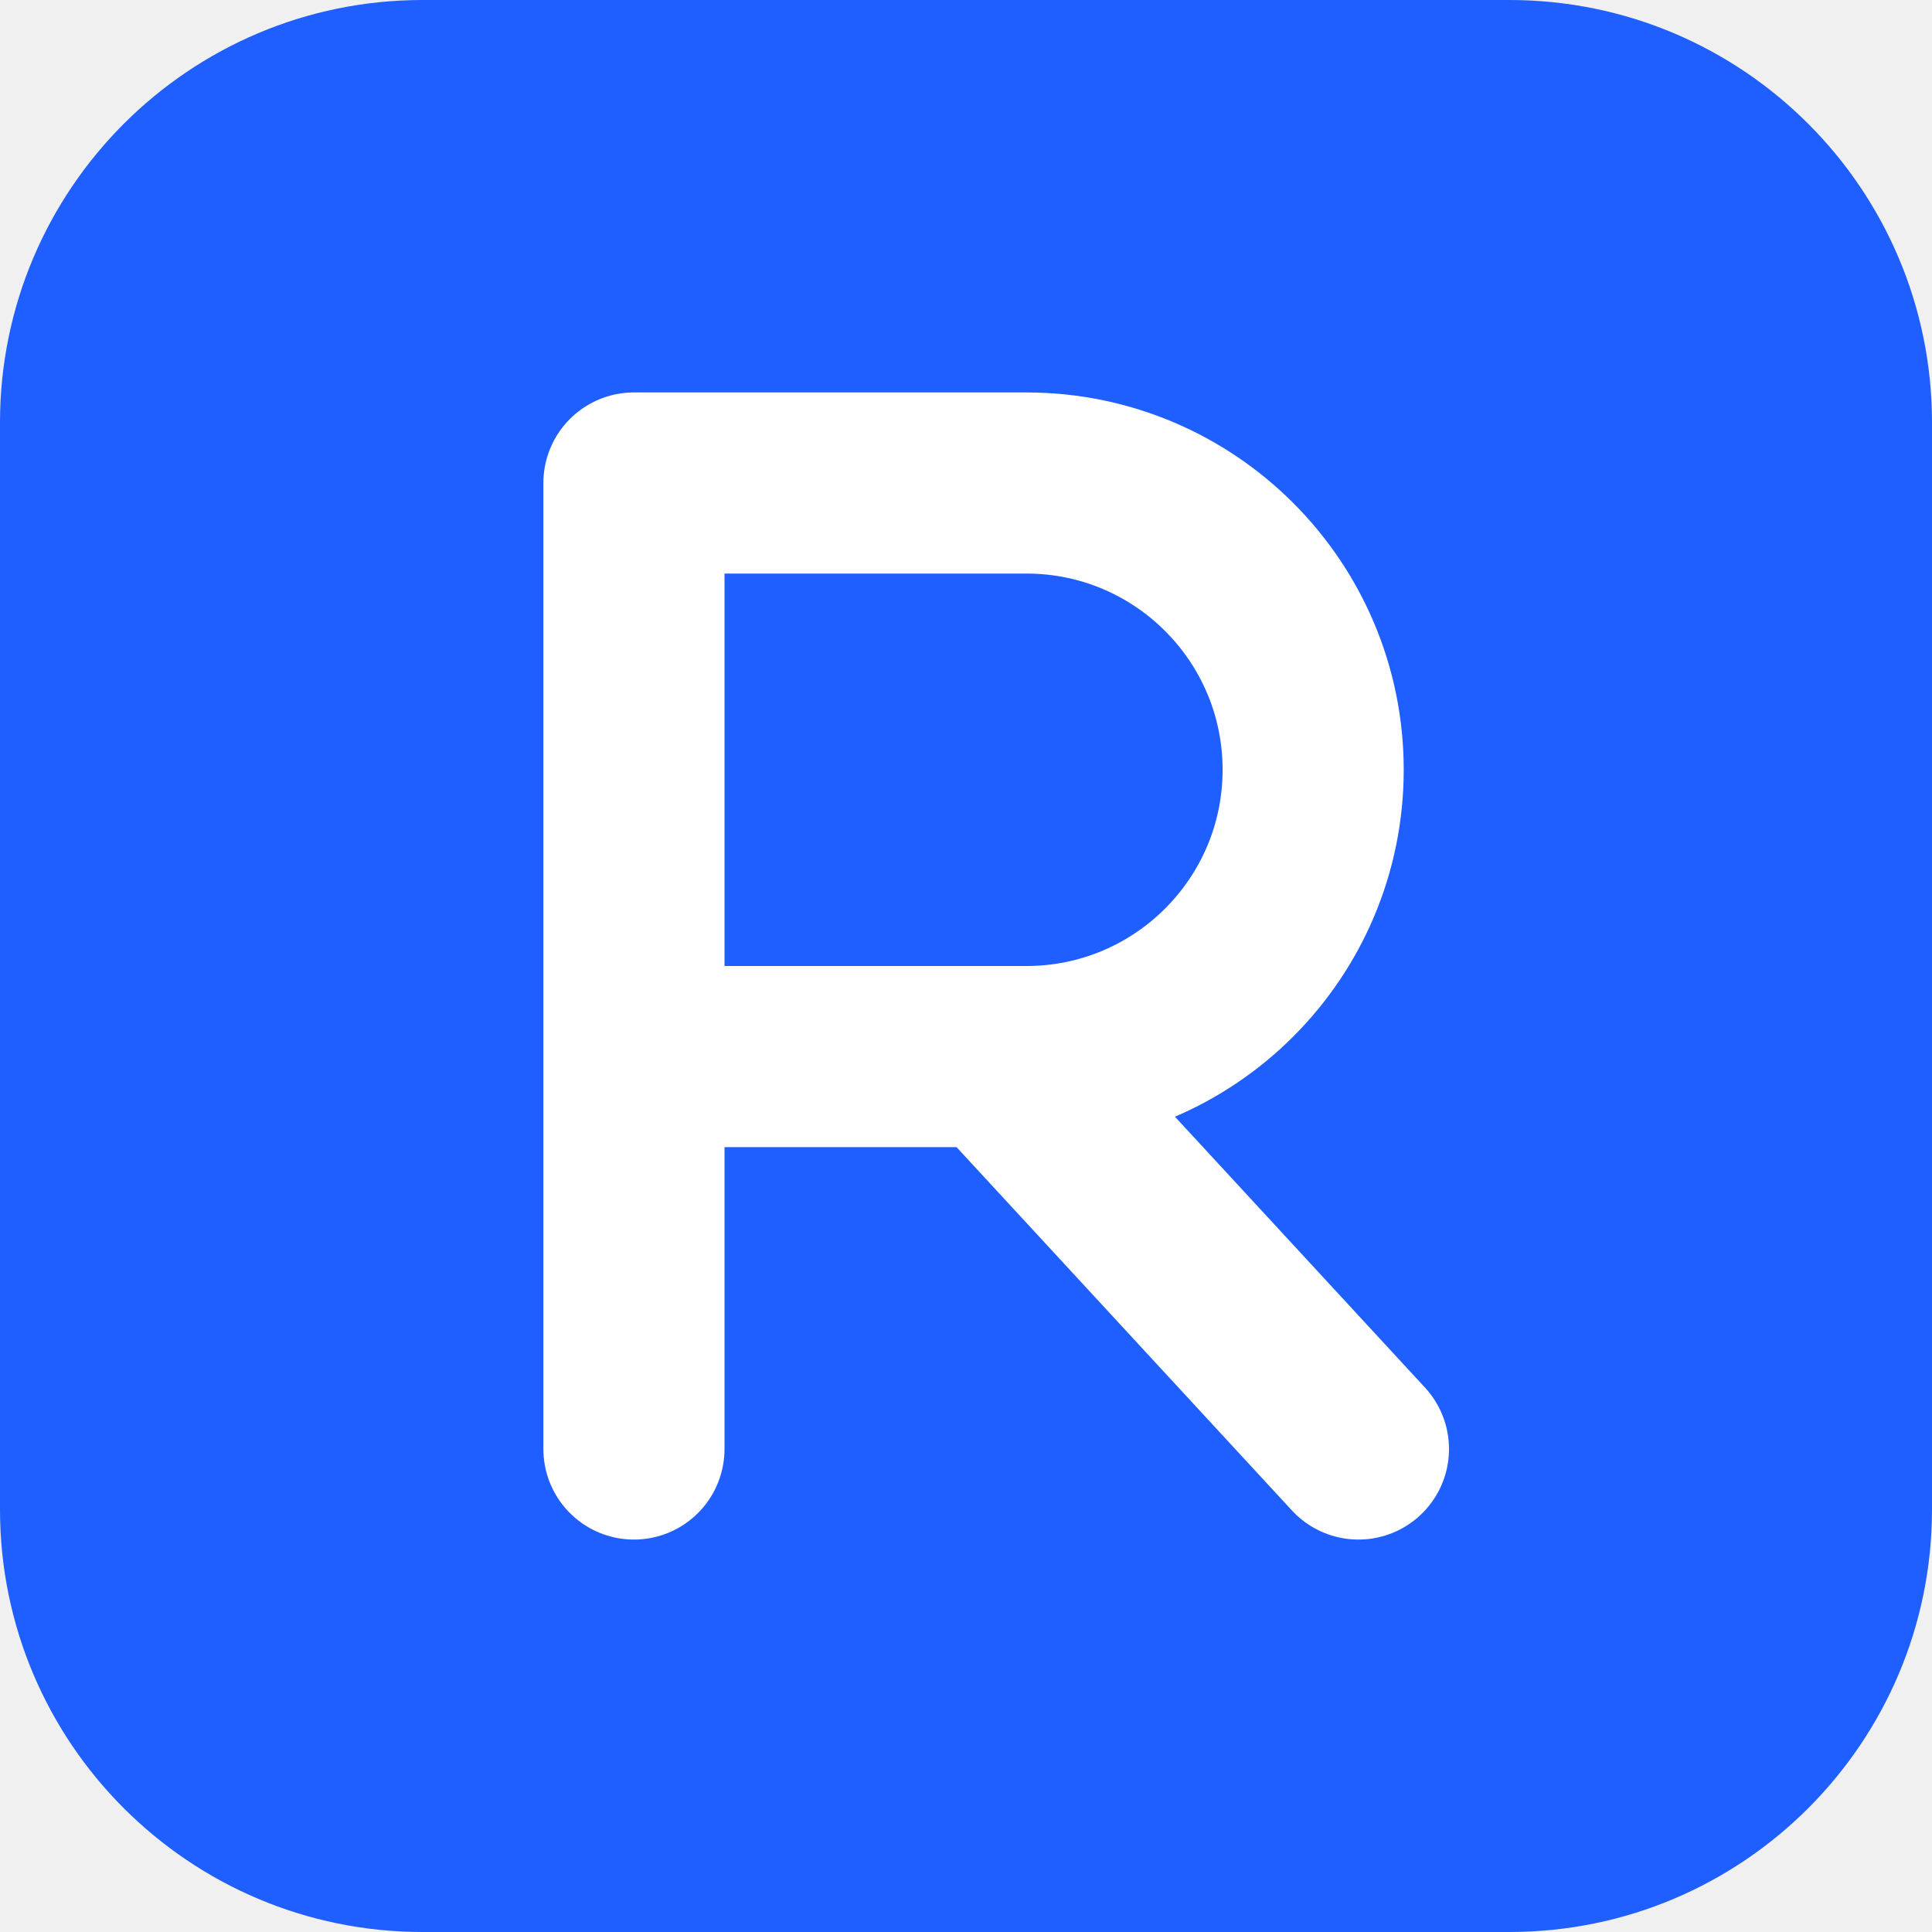
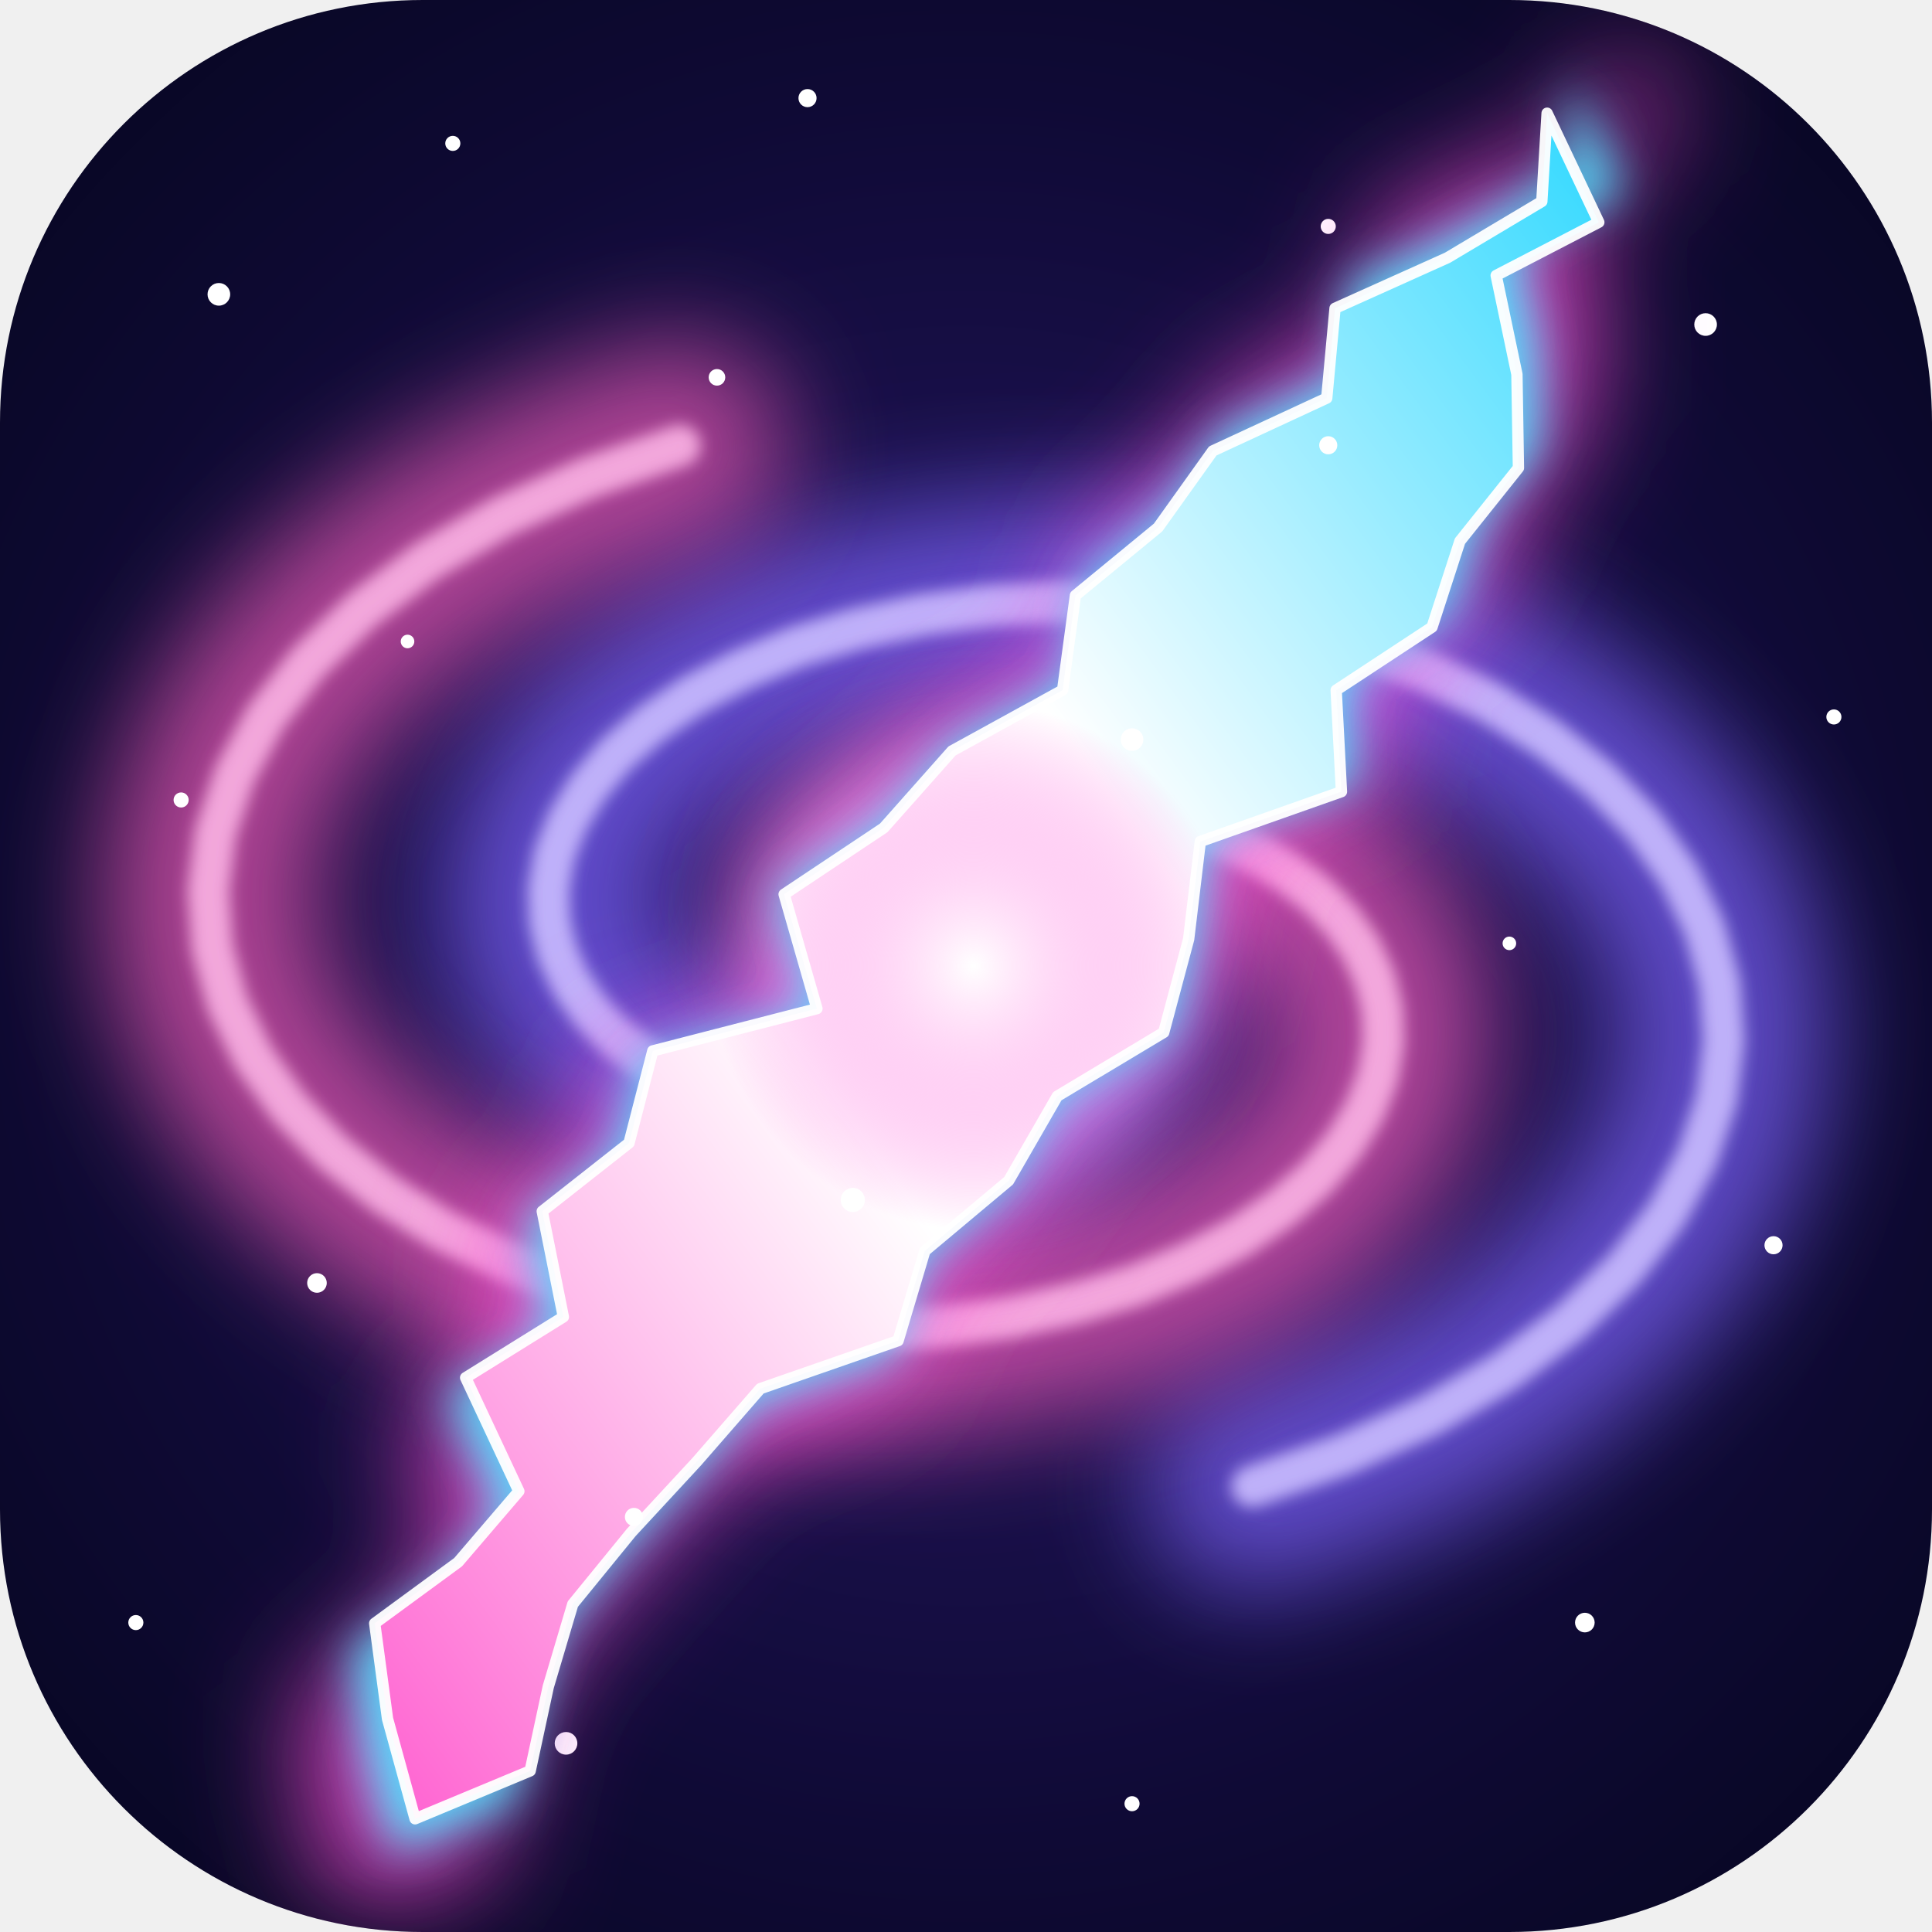
- <svg xmlns="http://www.w3.org/2000/svg" viewBox="0 0 64 64">
-   <rect width="64" height="64" rx="14" fill="#1f5eff" />
-   <path d="M21 48V16h13a9.5 9.5 0 0 1 0 19H21" fill="none" stroke="#fff" stroke-width="6" stroke-linecap="round" stroke-linejoin="round" />
-   <path d="M33 35l12 13" fill="none" stroke="#fff" stroke-width="6" stroke-linecap="round" />
+ <svg xmlns="http://www.w3.org/2000/svg" viewBox="0 0 512 512">
+   <clipPath id="r">
+     <rect width="512" height="512" rx="112" />
+   </clipPath>
+   <g clip-path="url(#r)">
+     <defs>
+       <radialGradient id="sky" cx="50%" cy="50%" r="75%">
+         <stop offset="0" stop-color="#271767" />
+         <stop offset=".6" stop-color="#0f0a35" />
+         <stop offset="1" stop-color="#04051a" />
+       </radialGradient>
+       <radialGradient id="glow" cx="50%" cy="50%" r="50%">
+         <stop offset="0" stop-color="#fff" stop-opacity="1" />
+         <stop offset=".25" stop-color="#ffd6f6" stop-opacity=".8" />
+         <stop offset="1" stop-color="#ff4fd8" stop-opacity="0" />
+       </radialGradient>
+       <linearGradient id="inside" x1="1" y1="0" x2="0" y2="1">
+         <stop offset="0" stop-color="#2fd8ff" />
+         <stop offset=".4" stop-color="#ffffff" />
+         <stop offset=".6" stop-color="#ffffff" />
+         <stop offset="1" stop-color="#ff5fd0" />
+       </linearGradient>
+       <filter id="b14" x="-50%" y="-50%" width="200%" height="200%">
+         <feGaussianBlur stdDeviation="14" />
+       </filter>
+       <filter id="b6" x="-50%" y="-50%" width="200%" height="200%">
+         <feGaussianBlur stdDeviation="6" />
+       </filter>
+       <filter id="b2" x="-50%" y="-50%" width="200%" height="200%">
+         <feGaussianBlur stdDeviation="2" />
+       </filter>
+       <clipPath id="tear">
+         <path d="M410.0,30.0 L408.6,53.4 L383.6,68.3 L353.8,81.7 L351.6,105.5 L321.4,119.5 L306.9,139.8 L285.0,157.8 L281.6,182.9 L252.3,199.0 L234.2,219.4 L207.8,237.0 L216.5,267.3 L173.0,278.5 L166.7,302.9 L143.7,321.0 L149.3,349.0 L123.4,365.1 L137.5,395.2 L121.4,414.0 L99.3,430.2 L102.7,455.5 L110.0,482.0 L110.0,482.0 L140.5,469.3 L145.3,447.0 L151.8,425.1 L167.3,406.1 L184.6,387.4 L201.5,368.0 L238.0,355.3 L245.1,331.5 L267.3,312.9 L280.2,290.5 L308.4,273.6 L315.0,248.9 L318.1,223.0 L355.5,209.8 L354.1,182.9 L379.5,166.2 L386.9,143.4 L402.4,124.0 L402.0,99.2 L396.5,73.0 L423.7,58.9 L410.0,30.0 Z" />
+       </clipPath>
+     </defs>
+     <rect width="512" height="512" fill="url(#sky)" />
+     <g fill="none" stroke-linecap="round">
+       <path d="M278.9,260.4 L281.1,263.0 L282.6,265.9 L283.3,269.2 L283.0,272.6 L281.8,276.2 L279.5,279.9 L276.2,283.4 L271.8,286.8 L266.3,289.9 L259.9,292.6 L252.6,294.8 L244.5,296.4 L235.7,297.4 L226.5,297.5 L216.8,296.9 L207.0,295.4 L197.3,293.1 L187.8,289.8 L178.7,285.6 L170.4,280.5 L162.9,274.7 L156.5,268.0 L151.4,260.7 L147.7,252.7 L145.7,244.3 L145.4,235.6 L146.9,226.6 L150.4,217.6 L155.8,208.7 L163.1,200.0 L172.5,191.8 L183.6,184.2 L196.6,177.4 L211.1,171.4 L227.2,166.6 L244.4,162.9 L262.7,160.5 L281.7,159.6 L301.2,160.1 L320.8,162.2 L340.3,165.8 L359.3,171.0 L377.5,177.7 L394.5,185.9 L410.0,195.6 L423.8,206.6 L435.5,218.7 L444.9,231.9 L451.7,246.0 L455.7,260.7 L456.8,275.9 L454.9,291.3 L449.8,306.7 L441.6,321.9 L430.3,336.5 L416.0,350.4 L398.8,363.4 L378.9,375.1 L356.4,385.3 L331.8,393.9" stroke="#7d63ff" stroke-width="56" opacity=".7" filter="url(#b14)" />
+       <path d="M233.1,251.6 L230.9,249.0 L229.4,246.1 L228.7,242.8 L229.0,239.4 L230.2,235.8 L232.5,232.1 L235.8,228.6 L240.2,225.2 L245.7,222.1 L252.1,219.4 L259.4,217.2 L267.5,215.6 L276.3,214.6 L285.5,214.5 L295.2,215.1 L305.0,216.6 L314.7,218.9 L324.2,222.2 L333.3,226.4 L341.6,231.5 L349.1,237.3 L355.5,244.0 L360.6,251.3 L364.3,259.3 L366.3,267.7 L366.6,276.4 L365.1,285.4 L361.6,294.4 L356.2,303.3 L348.9,312.0 L339.5,320.2 L328.4,327.8 L315.4,334.6 L300.9,340.6 L284.8,345.4 L267.6,349.1 L249.3,351.5 L230.3,352.4 L210.8,351.9 L191.2,349.8 L171.7,346.2 L152.7,341.0 L134.5,334.3 L117.5,326.1 L102.0,316.4 L88.2,305.4 L76.5,293.3 L67.1,280.1 L60.3,266.0 L56.3,251.3 L55.2,236.1 L57.1,220.7 L62.2,205.3 L70.4,190.1 L81.7,175.5 L96.0,161.6 L113.2,148.6 L133.1,136.9 L155.6,126.7 L180.2,118.1" stroke="#ff5fc0" stroke-width="56" opacity=".65" filter="url(#b14)" />
+       <path d="M278.9,260.4 L281.1,263.0 L282.6,265.9 L283.3,269.2 L283.0,272.6 L281.8,276.2 L279.5,279.9 L276.2,283.4 L271.8,286.8 L266.3,289.9 L259.9,292.6 L252.6,294.8 L244.5,296.4 L235.7,297.4 L226.5,297.5 L216.8,296.9 L207.0,295.4 L197.3,293.1 L187.8,289.8 L178.7,285.6 L170.4,280.5 L162.9,274.7 L156.5,268.0 L151.4,260.7 L147.7,252.7 L145.7,244.3 L145.4,235.6 L146.9,226.6 L150.4,217.6 L155.8,208.7 L163.1,200.0 L172.5,191.8 L183.6,184.2 L196.6,177.4 L211.1,171.4 L227.2,166.6 L244.4,162.9 L262.7,160.5 L281.7,159.6 L301.2,160.1 L320.8,162.2 L340.3,165.8 L359.3,171.0 L377.5,177.7 L394.5,185.9 L410.0,195.6 L423.8,206.6 L435.5,218.7 L444.9,231.9 L451.7,246.0 L455.7,260.7 L456.8,275.9 L454.9,291.3 L449.8,306.7 L441.6,321.9 L430.3,336.5 L416.0,350.4 L398.8,363.4 L378.9,375.1 L356.4,385.3 L331.8,393.9" stroke="#c9bbff" stroke-width="11" opacity=".9" filter="url(#b2)" />
+       <path d="M233.1,251.6 L230.9,249.0 L229.4,246.1 L228.7,242.8 L229.0,239.4 L230.2,235.8 L232.5,232.1 L235.8,228.6 L240.2,225.2 L245.7,222.1 L252.1,219.4 L259.4,217.2 L267.5,215.6 L276.3,214.6 L285.5,214.5 L295.2,215.1 L305.0,216.6 L314.7,218.9 L324.2,222.2 L333.3,226.4 L341.6,231.5 L349.1,237.3 L355.5,244.0 L360.6,251.3 L364.3,259.3 L366.3,267.7 L366.6,276.4 L365.1,285.4 L361.6,294.4 L356.2,303.3 L348.9,312.0 L339.5,320.2 L328.4,327.8 L315.4,334.6 L300.9,340.6 L284.8,345.4 L267.6,349.1 L249.3,351.5 L230.3,352.4 L210.8,351.9 L191.2,349.8 L171.7,346.2 L152.7,341.0 L134.5,334.3 L117.5,326.1 L102.0,316.4 L88.2,305.4 L76.5,293.3 L67.1,280.1 L60.3,266.0 L56.3,251.3 L55.2,236.1 L57.1,220.7 L62.2,205.3 L70.4,190.1 L81.7,175.5 L96.0,161.6 L113.2,148.6 L133.1,136.9 L155.6,126.7 L180.2,118.1" stroke="#ffb8e8" stroke-width="11" opacity=".85" filter="url(#b2)" />
+     </g>
+     <circle cx="256" cy="256" r="52" fill="#d9ccff" opacity=".8" filter="url(#b14)" />
+     <g fill="#fff">
+       <circle cx="58" cy="78" r="3" />
+       <circle cx="120" cy="38" r="2" />
+       <circle cx="190" cy="100" r="2.2" />
+       <circle cx="452" cy="86" r="3" />
+       <circle cx="486" cy="190" r="2" />
+       <circle cx="48" cy="212" r="2" />
+       <circle cx="84" cy="340" r="2.6" />
+       <circle cx="150" cy="462" r="3" />
+       <circle cx="300" cy="478" r="2" />
+       <circle cx="420" cy="430" r="2.6" />
+       <circle cx="470" cy="330" r="2.4" />
+       <circle cx="36" cy="430" r="2" />
+       <circle cx="214" cy="26" r="2.4" />
+       <circle cx="352" cy="60" r="2" />
+       <circle cx="108" cy="170" r="1.8" />
+       <circle cx="400" cy="250" r="1.8" />
+     </g>
+     <path d="M410.0,30.0 L408.6,53.4 L383.6,68.3 L353.8,81.7 L351.6,105.5 L321.4,119.5 L306.9,139.8 L285.0,157.8 L281.6,182.9 L252.3,199.0 L234.2,219.4 L207.8,237.0 L216.5,267.3 L173.0,278.5 L166.7,302.9 L143.7,321.0 L149.3,349.0 L123.4,365.1 L137.5,395.2 L121.4,414.0 L99.3,430.2 L102.7,455.5 L110.0,482.0 L110.0,482.0 L140.5,469.3 L145.3,447.0 L151.8,425.1 L167.3,406.1 L184.6,387.4 L201.5,368.0 L238.0,355.3 L245.1,331.5 L267.3,312.9 L280.2,290.5 L308.4,273.6 L315.0,248.9 L318.1,223.0 L355.5,209.8 L354.1,182.9 L379.5,166.2 L386.9,143.4 L402.4,124.0 L402.0,99.2 L396.5,73.0 L423.7,58.9 L410.0,30.0 Z" fill="#ff4fd8" opacity=".9" filter="url(#b14)" transform="translate(256 256) scale(1.12) translate(-256 -256)" />
+     <path d="M410.0,30.0 L408.6,53.4 L383.6,68.3 L353.8,81.7 L351.6,105.5 L321.4,119.5 L306.9,139.8 L285.0,157.8 L281.6,182.9 L252.3,199.0 L234.2,219.4 L207.8,237.0 L216.5,267.3 L173.0,278.5 L166.7,302.9 L143.7,321.0 L149.3,349.0 L123.4,365.1 L137.5,395.2 L121.4,414.0 L99.3,430.2 L102.7,455.5 L110.0,482.0 L110.0,482.0 L140.5,469.3 L145.3,447.0 L151.8,425.1 L167.3,406.1 L184.6,387.4 L201.5,368.0 L238.0,355.3 L245.1,331.5 L267.3,312.9 L280.2,290.5 L308.4,273.6 L315.0,248.9 L318.1,223.0 L355.5,209.8 L354.1,182.9 L379.5,166.2 L386.9,143.4 L402.4,124.0 L402.0,99.2 L396.5,73.0 L423.7,58.9 L410.0,30.0 Z" fill="#4fe3ff" opacity=".95" filter="url(#b6)" transform="translate(256 256) scale(1.04) translate(-256 -256)" />
+     <path d="M410.0,30.0 L408.6,53.4 L383.6,68.3 L353.8,81.7 L351.6,105.5 L321.4,119.5 L306.9,139.8 L285.0,157.8 L281.6,182.9 L252.3,199.0 L234.2,219.4 L207.8,237.0 L216.5,267.3 L173.0,278.5 L166.7,302.9 L143.7,321.0 L149.3,349.0 L123.4,365.1 L137.5,395.2 L121.4,414.0 L99.3,430.2 L102.7,455.5 L110.0,482.0 L110.0,482.0 L140.5,469.3 L145.3,447.0 L151.8,425.1 L167.3,406.1 L184.6,387.4 L201.5,368.0 L238.0,355.3 L245.1,331.5 L267.3,312.9 L280.2,290.5 L308.4,273.6 L315.0,248.9 L318.1,223.0 L355.5,209.8 L354.1,182.9 L379.5,166.2 L386.9,143.4 L402.4,124.0 L402.0,99.2 L396.5,73.0 L423.7,58.9 L410.0,30.0 Z" fill="url(#inside)" />
+     <g clip-path="url(#tear)">
+       <circle cx="258" cy="256" r="70" fill="url(#glow)" />
+     </g>
+     <path d="M410.0,30.0 L408.6,53.4 L383.6,68.3 L353.8,81.7 L351.6,105.5 L321.4,119.5 L306.9,139.8 L285.0,157.8 L281.6,182.9 L252.3,199.0 L234.2,219.4 L207.8,237.0 L216.5,267.3 L173.0,278.5 L166.7,302.9 L143.7,321.0 L149.3,349.0 L123.4,365.1 L137.5,395.2 L121.4,414.0 L99.3,430.2 L102.7,455.5 L110.0,482.0 L110.0,482.0 L140.5,469.3 L145.3,447.0 L151.8,425.1 L167.3,406.1 L184.6,387.4 L201.5,368.0 L238.0,355.3 L245.1,331.5 L267.3,312.9 L280.2,290.5 L308.4,273.6 L315.0,248.9 L318.1,223.0 L355.5,209.8 L354.1,182.9 L379.5,166.2 L386.9,143.4 L402.4,124.0 L402.0,99.2 L396.5,73.0 L423.7,58.9 L410.0,30.0 Z" fill="none" stroke="#fff" stroke-width="3" stroke-linejoin="round" opacity=".95" />
+     <g fill="#fff">
+       <circle cx="300" cy="196" r="3" />
+       <circle cx="226" cy="318" r="3.2" />
+       <circle cx="352" cy="118" r="2.4" />
+       <circle cx="168" cy="402" r="2.4" />
+     </g>
+   </g>
</svg>
